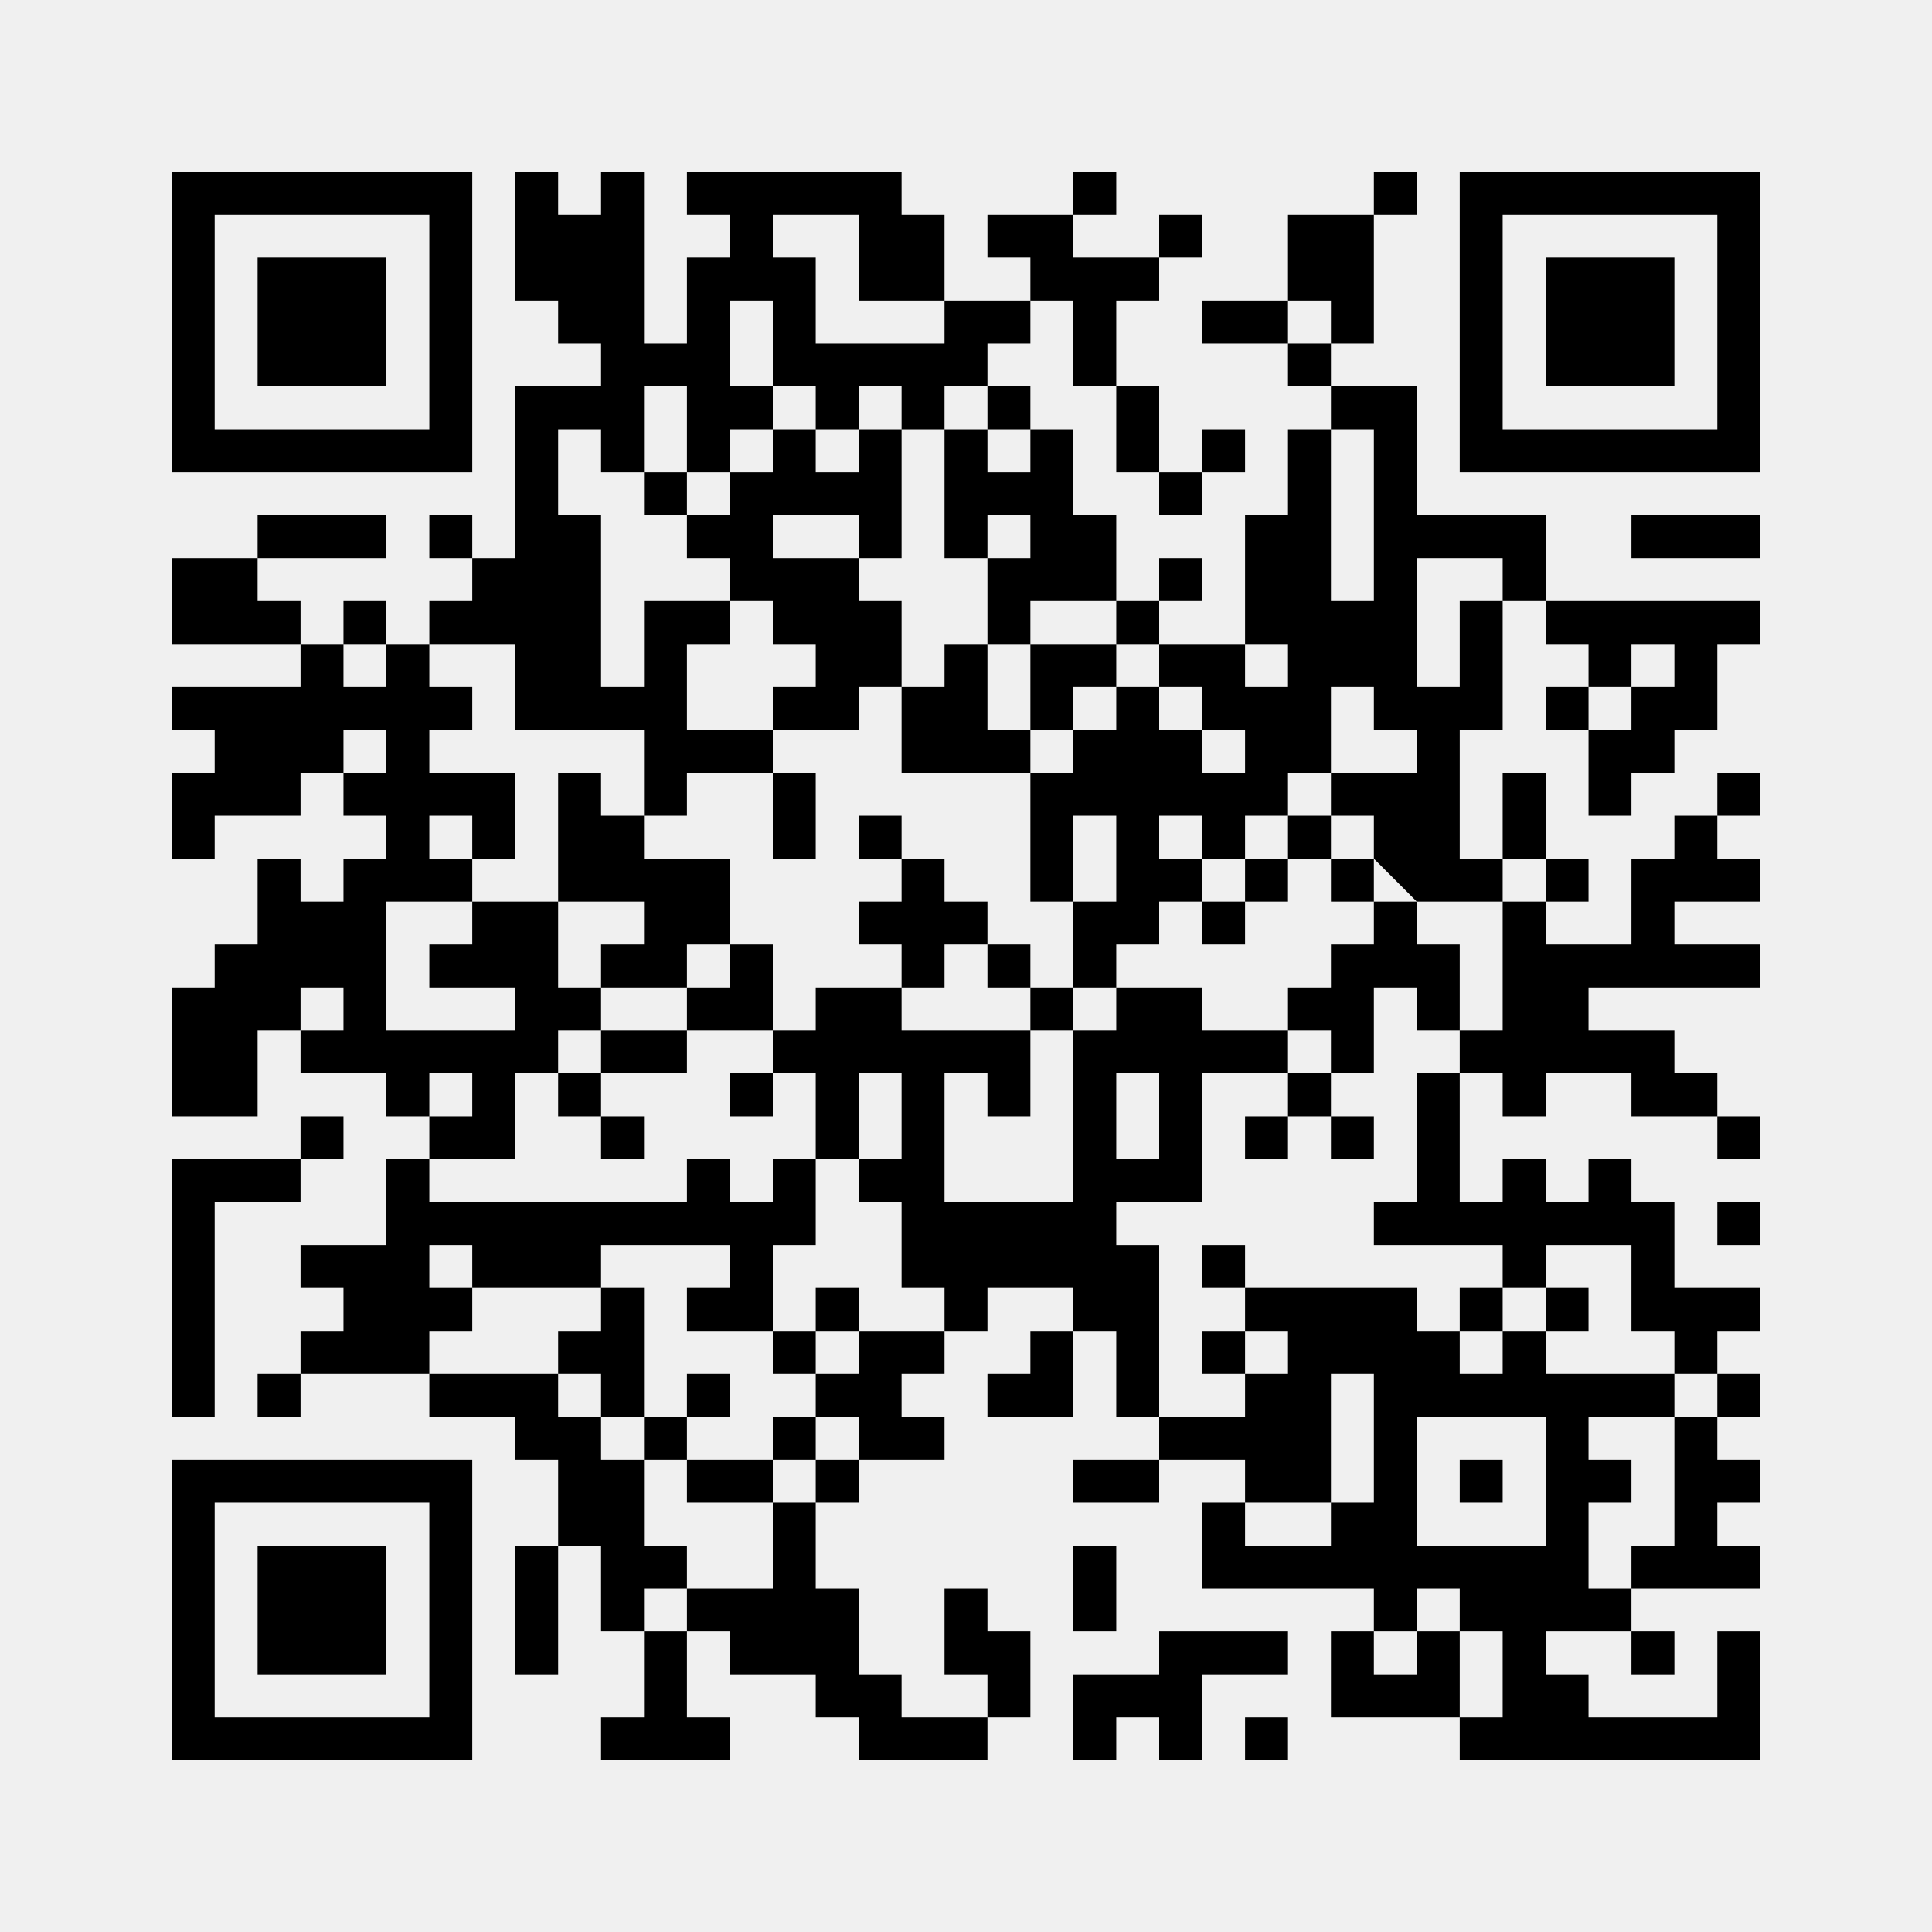
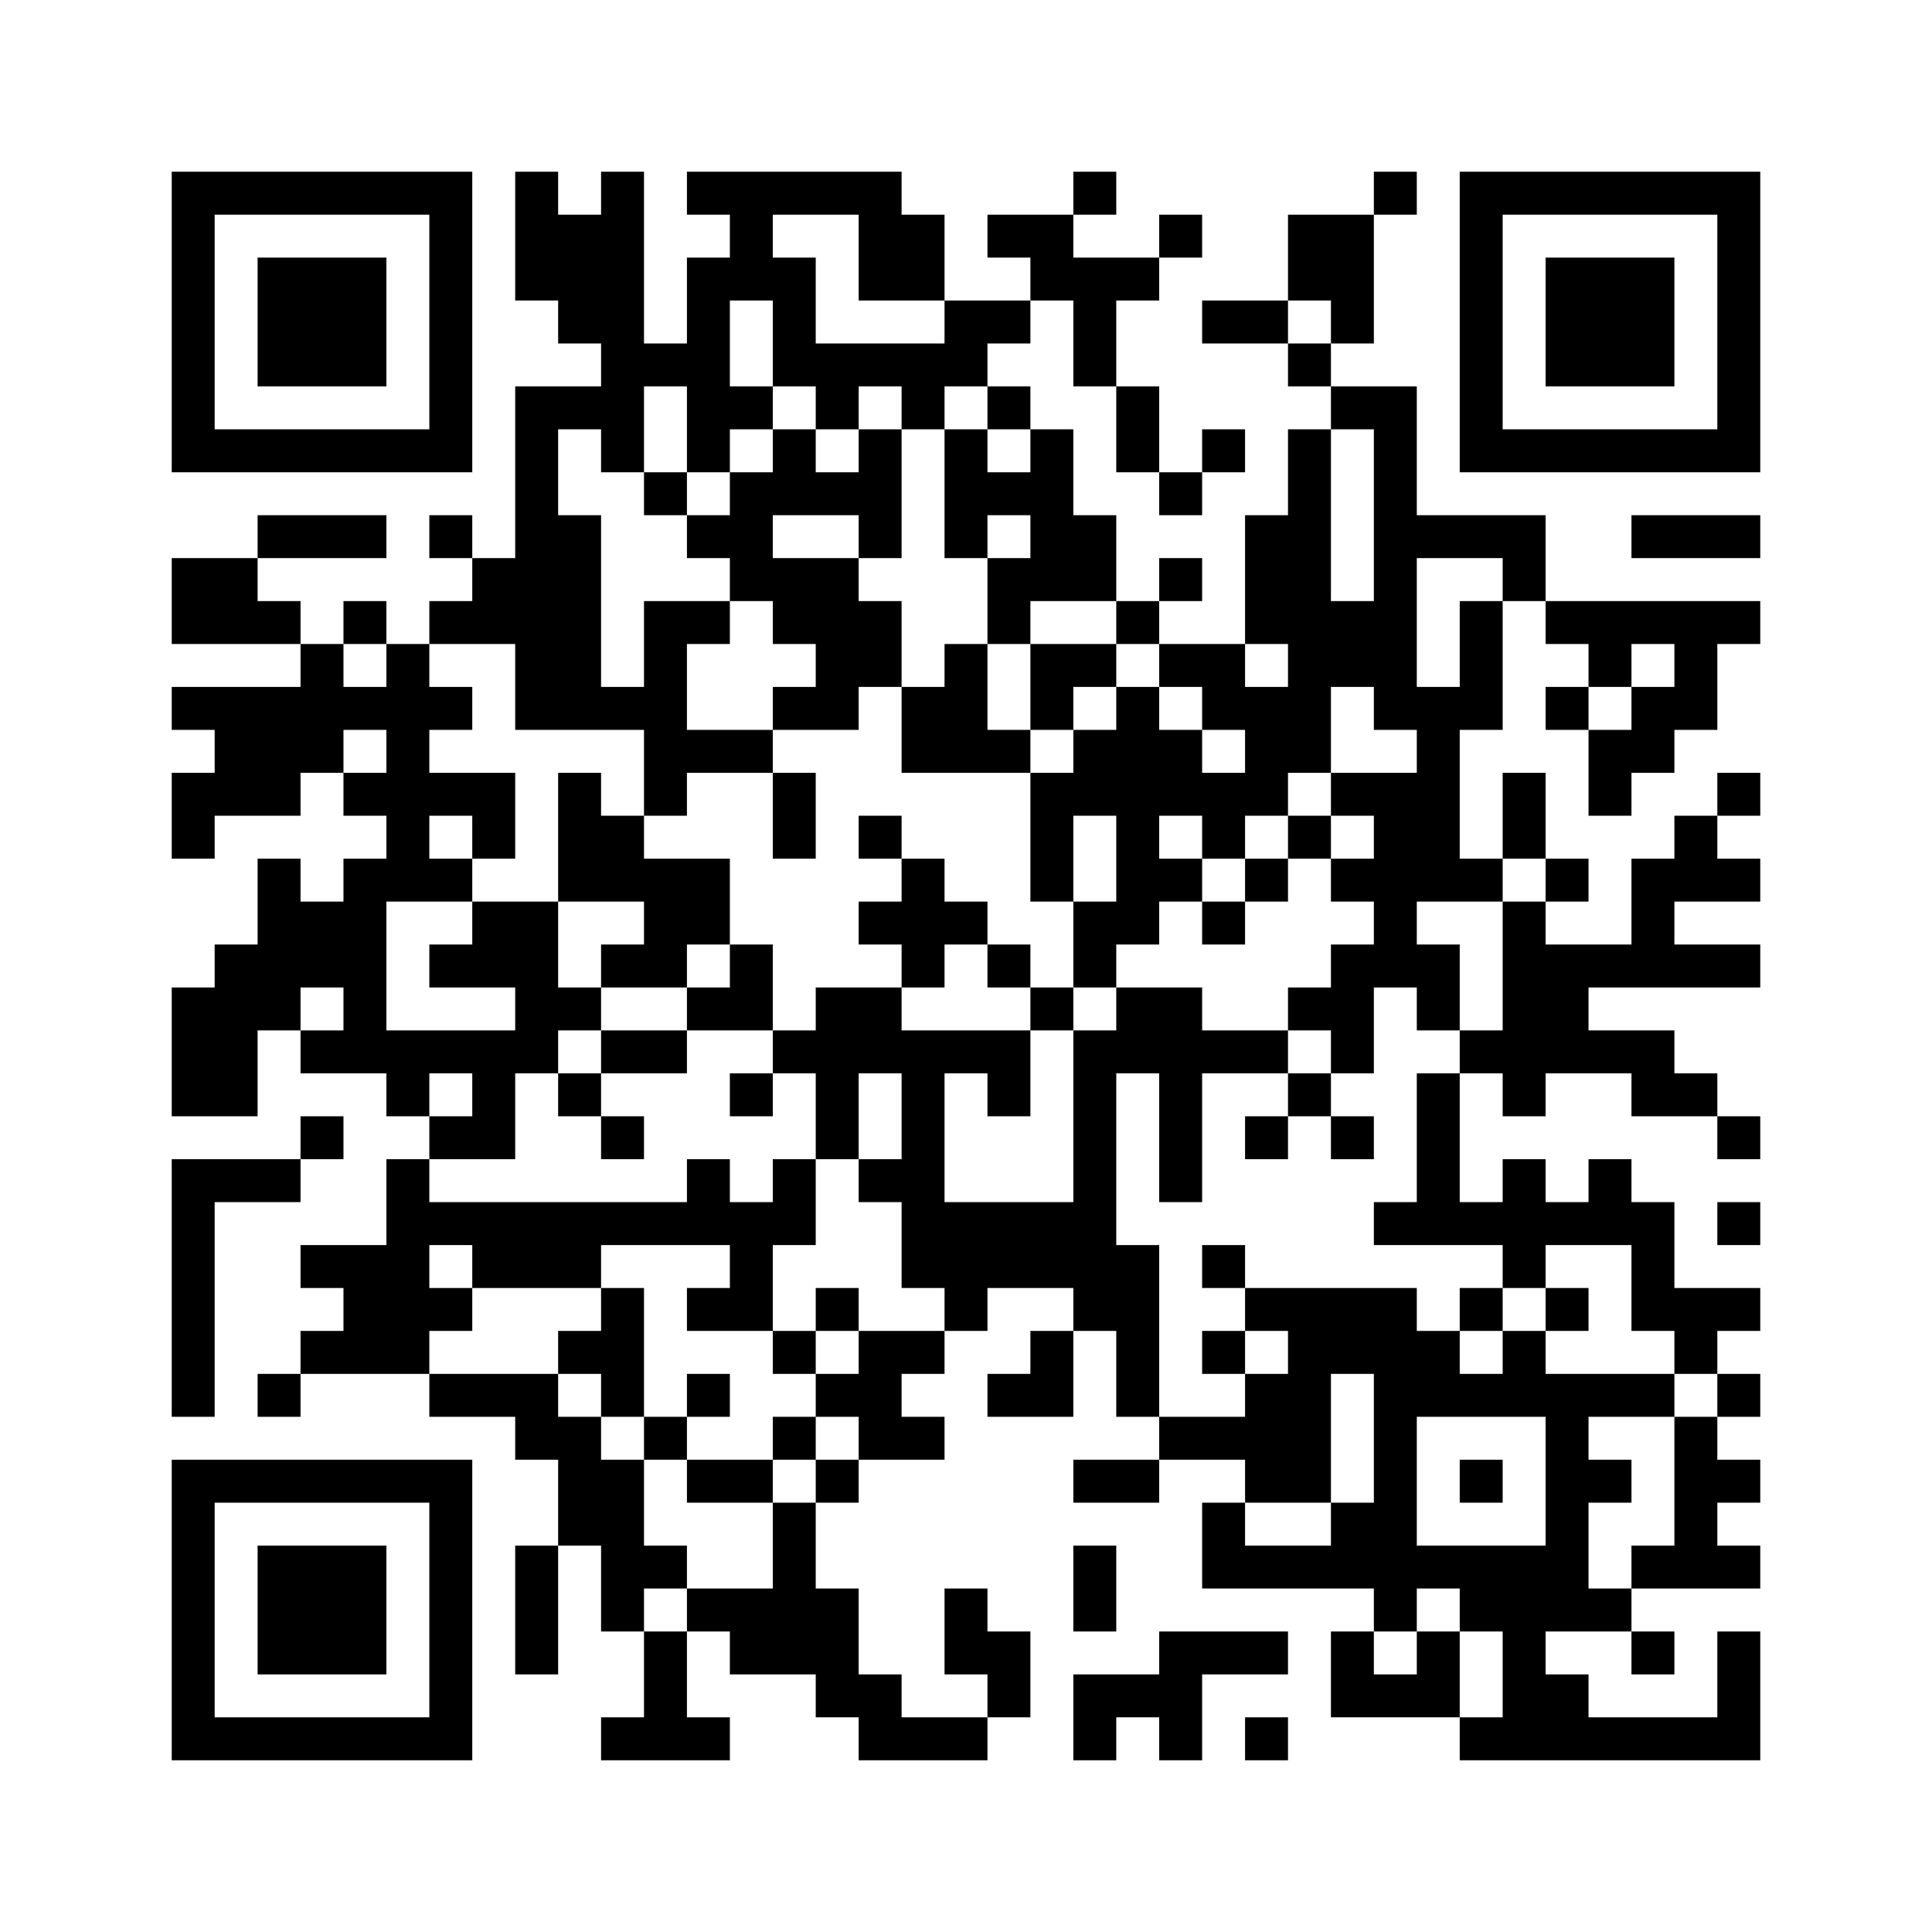
<svg xmlns="http://www.w3.org/2000/svg" width="45mm" height="45mm" version="1.1" viewBox="0 0 45 45">
-   <path d="M4,4H5V5H4zM5,4H6V5H5zM6,4H7V5H6zM7,4H8V5H7zM8,4H9V5H8zM9,4H10V5H9zM10,4H11V5H10zM12,4H13V5H12zM14,4H15V5H14zM16,4H17V5H16zM17,4H18V5H17zM18,4H19V5H18zM19,4H20V5H19zM20,4H21V5H20zM25,4H26V5H25zM32,4H33V5H32zM34,4H35V5H34zM35,4H36V5H35zM36,4H37V5H36zM37,4H38V5H37zM38,4H39V5H38zM39,4H40V5H39zM40,4H41V5H40zM4,5H5V6H4zM10,5H11V6H10zM12,5H13V6H12zM13,5H14V6H13zM14,5H15V6H14zM17,5H18V6H17zM20,5H21V6H20zM21,5H22V6H21zM23,5H24V6H23zM24,5H25V6H24zM27,5H28V6H27zM30,5H31V6H30zM31,5H32V6H31zM34,5H35V6H34zM40,5H41V6H40zM4,6H5V7H4zM6,6H7V7H6zM7,6H8V7H7zM8,6H9V7H8zM10,6H11V7H10zM12,6H13V7H12zM13,6H14V7H13zM14,6H15V7H14zM16,6H17V7H16zM17,6H18V7H17zM18,6H19V7H18zM20,6H21V7H20zM21,6H22V7H21zM24,6H25V7H24zM25,6H26V7H25zM26,6H27V7H26zM30,6H31V7H30zM31,6H32V7H31zM34,6H35V7H34zM36,6H37V7H36zM37,6H38V7H37zM38,6H39V7H38zM40,6H41V7H40zM4,7H5V8H4zM6,7H7V8H6zM7,7H8V8H7zM8,7H9V8H8zM10,7H11V8H10zM13,7H14V8H13zM14,7H15V8H14zM16,7H17V8H16zM18,7H19V8H18zM22,7H23V8H22zM23,7H24V8H23zM25,7H26V8H25zM28,7H29V8H28zM29,7H30V8H29zM31,7H32V8H31zM34,7H35V8H34zM36,7H37V8H36zM37,7H38V8H37zM38,7H39V8H38zM40,7H41V8H40zM4,8H5V9H4zM6,8H7V9H6zM7,8H8V9H7zM8,8H9V9H8zM10,8H11V9H10zM14,8H15V9H14zM15,8H16V9H15zM16,8H17V9H16zM18,8H19V9H18zM19,8H20V9H19zM20,8H21V9H20zM21,8H22V9H21zM22,8H23V9H22zM25,8H26V9H25zM30,8H31V9H30zM34,8H35V9H34zM36,8H37V9H36zM37,8H38V9H37zM38,8H39V9H38zM40,8H41V9H40zM4,9H5V10H4zM10,9H11V10H10zM12,9H13V10H12zM13,9H14V10H13zM14,9H15V10H14zM16,9H17V10H16zM17,9H18V10H17zM19,9H20V10H19zM21,9H22V10H21zM23,9H24V10H23zM26,9H27V10H26zM31,9H32V10H31zM32,9H33V10H32zM34,9H35V10H34zM40,9H41V10H40zM4,10H5V11H4zM5,10H6V11H5zM6,10H7V11H6zM7,10H8V11H7zM8,10H9V11H8zM9,10H10V11H9zM10,10H11V11H10zM12,10H13V11H12zM14,10H15V11H14zM16,10H17V11H16zM18,10H19V11H18zM20,10H21V11H20zM22,10H23V11H22zM24,10H25V11H24zM26,10H27V11H26zM28,10H29V11H28zM30,10H31V11H30zM32,10H33V11H32zM34,10H35V11H34zM35,10H36V11H35zM36,10H37V11H36zM37,10H38V11H37zM38,10H39V11H38zM39,10H40V11H39zM40,10H41V11H40zM12,11H13V12H12zM15,11H16V12H15zM17,11H18V12H17zM18,11H19V12H18zM19,11H20V12H19zM20,11H21V12H20zM22,11H23V12H22zM23,11H24V12H23zM24,11H25V12H24zM27,11H28V12H27zM30,11H31V12H30zM32,11H33V12H32zM6,12H7V13H6zM7,12H8V13H7zM8,12H9V13H8zM10,12H11V13H10zM12,12H13V13H12zM13,12H14V13H13zM16,12H17V13H16zM17,12H18V13H17zM20,12H21V13H20zM22,12H23V13H22zM24,12H25V13H24zM25,12H26V13H25zM29,12H30V13H29zM30,12H31V13H30zM32,12H33V13H32zM33,12H34V13H33zM34,12H35V13H34zM35,12H36V13H35zM38,12H39V13H38zM39,12H40V13H39zM40,12H41V13H40zM4,13H5V14H4zM5,13H6V14H5zM11,13H12V14H11zM12,13H13V14H12zM13,13H14V14H13zM17,13H18V14H17zM18,13H19V14H18zM19,13H20V14H19zM23,13H24V14H23zM24,13H25V14H24zM25,13H26V14H25zM27,13H28V14H27zM29,13H30V14H29zM30,13H31V14H30zM32,13H33V14H32zM35,13H36V14H35zM4,14H5V15H4zM5,14H6V15H5zM6,14H7V15H6zM8,14H9V15H8zM10,14H11V15H10zM11,14H12V15H11zM12,14H13V15H12zM13,14H14V15H13zM15,14H16V15H15zM16,14H17V15H16zM18,14H19V15H18zM19,14H20V15H19zM20,14H21V15H20zM23,14H24V15H23zM26,14H27V15H26zM29,14H30V15H29zM30,14H31V15H30zM31,14H32V15H31zM32,14H33V15H32zM34,14H35V15H34zM36,14H37V15H36zM37,14H38V15H37zM38,14H39V15H38zM39,14H40V15H39zM40,14H41V15H40zM7,15H8V16H7zM9,15H10V16H9zM12,15H13V16H12zM13,15H14V16H13zM15,15H16V16H15zM19,15H20V16H19zM20,15H21V16H20zM22,15H23V16H22zM24,15H25V16H24zM25,15H26V16H25zM27,15H28V16H27zM28,15H29V16H28zM30,15H31V16H30zM31,15H32V16H31zM32,15H33V16H32zM34,15H35V16H34zM37,15H38V16H37zM39,15H40V16H39zM4,16H5V17H4zM5,16H6V17H5zM6,16H7V17H6zM7,16H8V17H7zM8,16H9V17H8zM9,16H10V17H9zM10,16H11V17H10zM12,16H13V17H12zM13,16H14V17H13zM14,16H15V17H14zM15,16H16V17H15zM18,16H19V17H18zM19,16H20V17H19zM21,16H22V17H21zM22,16H23V17H22zM24,16H25V17H24zM26,16H27V17H26zM28,16H29V17H28zM29,16H30V17H29zM30,16H31V17H30zM32,16H33V17H32zM33,16H34V17H33zM34,16H35V17H34zM36,16H37V17H36zM38,16H39V17H38zM39,16H40V17H39zM5,17H6V18H5zM6,17H7V18H6zM7,17H8V18H7zM9,17H10V18H9zM15,17H16V18H15zM16,17H17V18H16zM17,17H18V18H17zM21,17H22V18H21zM22,17H23V18H22zM23,17H24V18H23zM25,17H26V18H25zM26,17H27V18H26zM27,17H28V18H27zM29,17H30V18H29zM30,17H31V18H30zM33,17H34V18H33zM37,17H38V18H37zM38,17H39V18H38zM4,18H5V19H4zM5,18H6V19H5zM6,18H7V19H6zM8,18H9V19H8zM9,18H10V19H9zM10,18H11V19H10zM11,18H12V19H11zM13,18H14V19H13zM15,18H16V19H15zM18,18H19V19H18zM24,18H25V19H24zM25,18H26V19H25zM26,18H27V19H26zM27,18H28V19H27zM28,18H29V19H28zM29,18H30V19H29zM31,18H32V19H31zM32,18H33V19H32zM33,18H34V19H33zM35,18H36V19H35zM37,18H38V19H37zM40,18H41V19H40zM4,19H5V20H4zM9,19H10V20H9zM11,19H12V20H11zM13,19H14V20H13zM14,19H15V20H14zM18,19H19V20H18zM20,19H21V20H20zM24,19H25V20H24zM26,19H27V20H26zM28,19H29V20H28zM30,19H31V20H30zM32,19H33V20H32zM33,19H34V20H33zM35,19H36V20H35zM39,19H40V20H39zM6,20H7V21H6zM8,20H9V21H8zM9,20H10V21H9zM10,20H11V21H10zM13,20H14V21H13zM14,20H15V21H14zM15,20H16V21H15zM16,20H17V21H16zM21,20H22V21H21zM24,20H25V21H24zM26,20H27V21H26zM27,20H28V21H27zM29,20H30V21H29zM31,20H32V21H31zM32,20H33V21zM33,20H34V21H33zM34,20H35V21H34zM36,20H37V21H36zM38,20H39V21H38zM39,20H40V21H39zM40,20H41V21H40zM6,21H7V22H6zM7,21H8V22H7zM8,21H9V22H8zM11,21H12V22H11zM12,21H13V22H12zM15,21H16V22H15zM16,21H17V22H16zM20,21H21V22H20zM21,21H22V22H21zM22,21H23V22H22zM25,21H26V22H25zM26,21H27V22H26zM28,21H29V22H28zM32,21H33V22H32zM35,21H36V22H35zM38,21H39V22H38zM5,22H6V23H5zM6,22H7V23H6zM7,22H8V23H7zM8,22H9V23H8zM10,22H11V23H10zM11,22H12V23H11zM12,22H13V23H12zM14,22H15V23H14zM15,22H16V23H15zM17,22H18V23H17zM21,22H22V23H21zM23,22H24V23H23zM25,22H26V23H25zM31,22H32V23H31zM32,22H33V23H32zM33,22H34V23H33zM35,22H36V23H35zM36,22H37V23H36zM37,22H38V23H37zM38,22H39V23H38zM39,22H40V23H39zM40,22H41V23H40zM4,23H5V24H4zM5,23H6V24H5zM6,23H7V24H6zM8,23H9V24H8zM12,23H13V24H12zM13,23H14V24H13zM16,23H17V24H16zM17,23H18V24H17zM19,23H20V24H19zM20,23H21V24H20zM24,23H25V24H24zM26,23H27V24H26zM27,23H28V24H27zM30,23H31V24H30zM31,23H32V24H31zM33,23H34V24H33zM35,23H36V24H35zM36,23H37V24H36zM4,24H5V25H4zM5,24H6V25H5zM7,24H8V25H7zM8,24H9V25H8zM9,24H10V25H9zM10,24H11V25H10zM11,24H12V25H11zM12,24H13V25H12zM14,24H15V25H14zM15,24H16V25H15zM18,24H19V25H18zM19,24H20V25H19zM20,24H21V25H20zM21,24H22V25H21zM22,24H23V25H22zM23,24H24V25H23zM25,24H26V25H25zM26,24H27V25H26zM27,24H28V25H27zM28,24H29V25H28zM29,24H30V25H29zM31,24H32V25H31zM34,24H35V25H34zM35,24H36V25H35zM36,24H37V25H36zM37,24H38V25H37zM38,24H39V25H38zM4,25H5V26H4zM5,25H6V26H5zM9,25H10V26H9zM11,25H12V26H11zM13,25H14V26H13zM17,25H18V26H17zM19,25H20V26H19zM21,25H22V26H21zM23,25H24V26H23zM25,25H26V26H25zM27,25H28V26H27zM30,25H31V26H30zM33,25H34V26H33zM35,25H36V26H35zM38,25H39V26H38zM39,25H40V26H39zM7,26H8V27H7zM10,26H11V27H10zM11,26H12V27H11zM14,26H15V27H14zM19,26H20V27H19zM21,26H22V27H21zM25,26H26V27H25zM27,26H28V27H27zM29,26H30V27H29zM31,26H32V27H31zM33,26H34V27H33zM40,26H41V27H40zM4,27H5V28H4zM5,27H6V28H5zM6,27H7V28H6zM9,27H10V28H9zM16,27H17V28H16zM18,27H19V28H18zM20,27H21V28H20zM21,27H22V28H21zM25,27H26V28H25zM26,27H28V28H26zM27,27H28V28H27zM33,27H34V28H33zM35,27H36V28H35zM37,27H38V28H37zM4,28H5V29H4zM9,28H10V29H9zM10,28H11V29H10zM11,28H12V29H11zM12,28H13V29H12zM13,28H14V29H13zM14,28H15V29H14zM15,28H16V29H15zM16,28H17V29H16zM17,28H18V29H17zM18,28H19V29H18zM21,28H22V29H21zM22,28H23V29H22zM23,28H24V29H23zM24,28H25V29H24zM25,28H26V29H25zM32,28H33V29H32zM33,28H34V29H33zM34,28H35V29H34zM35,28H36V29H35zM36,28H37V29H36zM37,28H38V29H37zM38,28H39V29H38zM40,28H41V29H40zM4,29H5V30H4zM7,29H8V30H7zM8,29H9V30H8zM9,29H10V30H9zM11,29H12V30H11zM12,29H13V30H12zM13,29H14V30H13zM17,29H18V30H17zM21,29H22V30H21zM22,29H23V30H22zM23,29H24V30H23zM24,29H25V30H24zM25,29H26V30H25zM26,29H27V30H26zM28,29H29V30H28zM35,29H36V30H35zM38,29H39V30H38zM4,30H5V31H4zM8,30H9V31H8zM9,30H10V31H9zM10,30H11V31H10zM14,30H15V31H14zM16,30H17V31H16zM17,30H18V31H17zM19,30H20V31H19zM22,30H23V31H22zM25,30H26V31H25zM26,30H27V31H26zM29,30H30V31H29zM30,30H31V31H30zM31,30H32V31H31zM32,30H33V31H32zM34,30H35V31H34zM36,30H37V31H36zM38,30H39V31H38zM39,30H40V31H39zM40,30H41V31H40zM4,31H5V32H4zM7,31H8V32H7zM8,31H9V32H8zM9,31H10V32H9zM13,31H14V32H13zM14,31H15V32H14zM18,31H19V32H18zM20,31H21V32H20zM21,31H22V32H21zM24,31H25V32H24zM26,31H27V32H26zM28,31H29V32H28zM30,31H31V32H30zM31,31H32V32H31zM32,31H33V32H32zM33,31H34V32H33zM35,31H36V32H35zM39,31H40V32H39zM4,32H5V33H4zM6,32H7V33H6zM10,32H11V33H10zM11,32H12V33H11zM12,32H13V33H12zM14,32H15V33H14zM16,32H17V33H16zM19,32H20V33H19zM20,32H21V33H20zM23,32H24V33H23zM24,32H25V33H24zM26,32H27V33H26zM29,32H30V33H29zM30,32H31V33H30zM32,32H33V33H32zM33,32H34V33H33zM34,32H35V33H34zM35,32H36V33H35zM36,32H37V33H36zM37,32H38V33H37zM38,32H39V33H38zM40,32H41V33H40zM12,33H13V34H12zM13,33H14V34H13zM15,33H16V34H15zM18,33H19V34H18zM20,33H21V34H20zM21,33H22V34H21zM27,33H28V34H27zM28,33H29V34H28zM29,33H30V34H29zM30,33H31V34H30zM32,33H33V34H32zM36,33H37V34H36zM39,33H40V34H39zM4,34H5V35H4zM5,34H6V35H5zM6,34H7V35H6zM7,34H8V35H7zM8,34H9V35H8zM9,34H10V35H9zM10,34H11V35H10zM13,34H14V35H13zM14,34H15V35H14zM16,34H17V35H16zM17,34H18V35H17zM19,34H20V35H19zM25,34H26V35H25zM26,34H27V35H26zM29,34H30V35H29zM30,34H31V35H30zM32,34H33V35H32zM34,34H35V35H34zM36,34H37V35H36zM37,34H38V35H37zM39,34H40V35H39zM40,34H41V35H40zM4,35H5V36H4zM10,35H11V36H10zM13,35H14V36H13zM14,35H15V36H14zM18,35H19V36H18zM28,35H29V36H28zM31,35H32V36H31zM32,35H33V36H32zM36,35H37V36H36zM39,35H40V36H39zM4,36H5V37H4zM6,36H7V37H6zM7,36H8V37H7zM8,36H9V37H8zM10,36H11V37H10zM12,36H13V37H12zM14,36H15V37H14zM15,36H16V37H15zM18,36H19V37H18zM25,36H26V37H25zM28,36H29V37H28zM29,36H30V37H29zM30,36H31V37H30zM31,36H32V37H31zM32,36H33V37H32zM33,36H34V37H33zM34,36H35V37H34zM35,36H36V37H35zM36,36H37V37H36zM38,36H39V37H38zM39,36H40V37H39zM40,36H41V37H40zM4,37H5V38H4zM6,37H7V38H6zM7,37H8V38H7zM8,37H9V38H8zM10,37H11V38H10zM12,37H13V38H12zM14,37H15V38H14zM16,37H17V38H16zM17,37H18V38H17zM18,37H19V38H18zM19,37H20V38H19zM22,37H23V38H22zM25,37H26V38H25zM32,37H33V38H32zM34,37H35V38H34zM35,37H36V38H35zM36,37H37V38H36zM37,37H38V38H37zM4,38H5V39H4zM6,38H7V39H6zM7,38H8V39H7zM8,38H9V39H8zM10,38H11V39H10zM12,38H13V39H12zM15,38H16V39H15zM17,38H18V39H17zM18,38H19V39H18zM19,38H20V39H19zM22,38H23V39H22zM23,38H24V39H23zM27,38H28V39H27zM28,38H29V39H28zM29,38H30V39H29zM31,38H32V39H31zM33,38H34V39H33zM35,38H36V39H35zM38,38H39V39H38zM40,38H41V39H40zM4,39H5V40H4zM10,39H11V40H10zM15,39H16V40H15zM19,39H20V40H19zM20,39H21V40H20zM23,39H24V40H23zM25,39H26V40H25zM26,39H27V40H26zM27,39H28V40H27zM31,39H32V40H31zM32,39H33V40H32zM33,39H34V40H33zM35,39H36V40H35zM36,39H37V40H36zM40,39H41V40H40zM4,40H5V41H4zM5,40H6V41H5zM6,40H7V41H6zM7,40H8V41H7zM8,40H9V41H8zM9,40H10V41H9zM10,40H11V41H10zM14,40H15V41H14zM15,40H16V41H15zM16,40H17V41H16zM20,40H21V41H20zM21,40H22V41H21zM22,40H23V41H22zM25,40H26V41H25zM27,40H28V41H27zM29,40H30V41H29zM34,40H35V41H34zM35,40H36V41H35zM36,40H37V41H36zM37,40H38V41H37zM38,40H39V41H38zM39,40H40V41H39zM40,40H41V41H40z" id="qr-path" fill="#000000" fill-opacity="1" fill-rule="nonzero" stroke="none" />
+   <rect width="45" height="45" fill="#fff" />
+   <path d="M4,4H5V5H4zM5,4H6V5H5zM6,4H7V5H6zM7,4H8V5H7zM8,4H9V5H8zM9,4H10V5H9zM10,4H11V5H10zM12,4H13V5H12zM14,4H15V5H14zM16,4H17V5H16zM17,4H18V5H17zM18,4H19V5H18zM19,4H20V5H19zM20,4H21V5H20zM25,4H26V5H25zM32,4H33V5H32zM34,4H35V5H34zM35,4H36V5H35zM36,4H37V5H36zM37,4H38V5H37zM38,4H39V5H38zM39,4H40V5H39zM40,4H41V5H40zM4,5H5V6H4zM10,5H11V6H10zM12,5H13V6H12zM13,5H14V6H13zM14,5H15V6H14zM17,5H18V6H17zM20,5H21V6H20zM21,5H22V6H21zM23,5H24V6H23zM24,5H25V6H24zM27,5H28V6H27zM30,5H31V6H30zM31,5H32V6H31zM34,5H35V6H34zM40,5H41V6H40zM4,6H5V7H4zM6,6H7V7H6zM7,6H8V7H7zM8,6H9V7H8zM10,6H11V7H10zM12,6H13V7H12zM13,6H14V7H13zM14,6H15V7H14zM16,6H17V7H16zM17,6H18V7H17zM18,6H19V7H18zM20,6H21V7H20zM21,6H22V7H21zM24,6H25V7H24zM25,6H26V7H25zM26,6H27V7H26zM30,6H31V7H30zM31,6H32V7H31zM34,6H35V7H34zM36,6H37V7H36zM37,6H38V7H37zM38,6H39V7H38zM40,6H41V7H40zM4,7H5V8H4zM6,7H7V8H6zM7,7H8V8H7zM8,7H9V8H8zM10,7H11V8H10zM13,7H14V8H13zM14,7H15V8H14zM16,7H17V8H16zM18,7H19V8H18zM22,7H23V8H22zM23,7H24V8H23zM25,7H26V8H25zM28,7H29V8H28zM29,7H30V8H29zM31,7H32V8H31zM34,7H35V8H34zM36,7H37V8H36zM37,7H38V8H37zM38,7H39V8H38zM40,7H41V8H40zM4,8H5V9H4zM6,8H7V9H6zM7,8H8V9H7zM8,8H9V9H8zM10,8H11V9H10zM14,8H15V9H14zM15,8H16V9H15zM16,8H17V9H16zM18,8H19V9H18zM19,8H20V9H19zM20,8H21V9H20zM21,8H22V9H21zM22,8H23V9H22zM25,8H26V9H25zM30,8H31V9H30zM34,8H35V9H34zM36,8H37V9H36zM37,8H38V9H37zM38,8H39V9H38zM40,8H41V9H40zM4,9H5V10H4zM10,9H11V10H10zM12,9H13V10H12zM13,9H14V10H13zM14,9H15V10H14zM16,9H17V10H16zM17,9H18V10H17zM19,9H20V10H19zM21,9H22V10H21zM23,9H24V10H23zM26,9H27V10H26zM31,9H32V10H31zM32,9H33V10H32zM34,9H35V10H34zM40,9H41V10H40zM4,10H5V11H4zM5,10H6V11H5zM6,10H7V11H6zM7,10H8V11H7zM8,10H9V11H8zM9,10H10V11H9zM10,10H11V11H10zM12,10H13V11H12zM14,10H15V11H14zM16,10H17V11H16zM18,10H19V11H18zM20,10H21V11H20zM22,10H23V11H22zM24,10H25V11H24zM26,10H27V11H26zM28,10H29V11H28zM30,10H31V11H30zM32,10H33V11H32zM34,10H35V11H34zM35,10H36V11H35zM36,10H37V11H36zM37,10H38V11H37zM38,10H39V11H38zM39,10H40V11H39zM40,10H41V11H40zM12,11H13V12H12zM15,11H16V12H15zM17,11H18V12H17zM18,11H19V12H18zM19,11H20V12H19zM20,11H21V12H20zM22,11H23V12H22zM23,11H24V12H23zM24,11H25V12H24zM27,11H28V12H27zM30,11H31V12H30zM32,11H33V12H32zM6,12H7V13H6zM7,12H8V13H7zM8,12H9V13H8zM10,12H11V13H10zM12,12H13V13H12zM13,12H14V13H13zM16,12H17V13H16zM17,12H18V13H17zM20,12H21V13H20zM22,12H23V13H22zM24,12H25V13H24zM25,12H26V13H25zM29,12H30V13H29zM30,12H31V13H30zM32,12H33V13H32zM33,12H34V13H33zM34,12H35V13H34zM35,12H36V13H35zM38,12H39V13H38zM39,12H40V13H39zM40,12H41V13H40zM4,13H5V14H4zM5,13H6V14H5zM11,13H12V14H11zM12,13H13V14H12zM13,13H14V14H13zM17,13H18V14H17zM18,13H19V14H18zM19,13H20V14H19zM23,13H24V14H23zM24,13H25V14H24zM25,13H26V14H25zM27,13H28V14H27zM29,13H30V14H29zM30,13H31V14H30zM32,13H33V14H32zM35,13H36V14H35zM4,14H5V15H4zM5,14H6V15H5zM6,14H7V15H6zM8,14H9V15H8zM10,14H11V15H10zM11,14H12V15H11zM12,14H13V15H12zM13,14H14V15H13zM15,14H16V15H15zM16,14H17V15H16zM18,14H19V15H18zM19,14H20V15H19zM20,14H21V15H20zM23,14H24V15H23zM26,14H27V15H26zM29,14H30V15H29zM30,14H31V15H30zM31,14H32V15H31zM32,14H33V15H32zM34,14H35V15H34zM36,14H37V15H36zM37,14H38V15H37zM38,14H39V15H38zM39,14H40V15H39zM40,14H41V15H40zM7,15H8V16H7zM9,15H10V16H9zM12,15H13V16H12zM13,15H14V16H13zM15,15H16V16H15zM19,15H20V16H19zM20,15H21V16H20zM22,15H23V16H22zM24,15H25V16H24zM25,15H26V16H25zM27,15H28V16H27zM28,15H29V16H28zM30,15H31V16H30zM31,15H32V16H31zM32,15H33V16H32zM34,15H35V16H34zM37,15H38V16H37zM39,15H40V16H39zM4,16H5V17H4zM5,16H6V17H5zM6,16H7V17H6zM7,16H8V17H7zM8,16H9V17H8zM9,16H10V17H9zM10,16H11V17H10zM12,16H13V17H12zM13,16H14V17H13zM14,16H15V17H14zM15,16H16V17H15zM18,16H19V17H18zM19,16H20V17H19zM21,16H22V17H21zM22,16H23V17H22zM24,16H25V17H24zM26,16H27V17H26zM28,16H29V17H28zM29,16H30V17H29zM30,16H31V17H30zM32,16H33V17H32zM33,16H34V17H33zM34,16H35V17H34zM36,16H37V17H36zM38,16H39V17H38zM39,16H40V17H39zM5,17H6V18H5zM6,17H7V18H6zM7,17H8V18H7zM9,17H10V18H9zM15,17H16V18H15zM16,17H17V18H16zM17,17H18V18H17zM21,17H22V18H21zM22,17H23V18H22zM23,17H24V18H23zM25,17H26V18H25zM26,17H27V18H26zM27,17H28V18H27zM29,17H30V18H29zM30,17H31V18H30zM33,17H34V18H33zM37,17H38V18H37zM38,17H39V18H38zM4,18H5V19H4zM5,18H6V19H5zM6,18H7V19H6zM8,18H9V19H8zM9,18H10V19H9zM10,18H11V19H10zM11,18H12V19H11zM13,18H14V19H13zM15,18H16V19H15zM18,18H19V19H18zM24,18H25V19H24zM25,18H26V19H25zM26,18H27V19H26zM27,18H28V19H27zM28,18H29V19H28zM29,18H30V19H29zM31,18H32V19H31zM32,18H33V19H32zM33,18H34V19H33zM35,18H36V19H35zM37,18H38V19H37zM40,18H41V19H40zM4,19H5V20H4zM9,19H10V20H9zM11,19H12V20H11zM13,19H14V20H13zM14,19H15V20H14zM18,19H19V20H18zM20,19H21V20H20zM24,19H25V20H24zM26,19H27V20H26zM28,19H29V20H28zM30,19H31V20H30zM32,19H33V20H32zM33,19H34V20H33zM35,19H36V20H35zM39,19H40V20H39zM6,20H7V21H6zM8,20H9V21H8zM9,20H10V21H9zM10,20H11V21H10zM13,20H14V21H13zM14,20H15V21H14zM15,20H16V21H15zM16,20H17V21H16zM21,20H22V21H21zM24,20H25V21H24zM26,20H27V21H26zM27,20H28V21H27zM29,20H30V21H29zM31,20H32V21H31zM32,20H33V21H32zM33,20H34V21H33zM34,20H35V21H34zM36,20H37V21H36zM38,20H39V21H38zM39,20H40V21H39zM40,20H41V21H40zM6,21H7V22H6zM7,21H8V22H7zM8,21H9V22H8zM11,21H12V22H11zM12,21H13V22H12zM15,21H16V22H15zM16,21H17V22H16zM20,21H21V22H20zM21,21H22V22H21zM22,21H23V22H22zM25,21H26V22H25zM26,21H27V22H26zM28,21H29V22H28zM32,21H33V22H32zM35,21H36V22H35zM38,21H39V22H38zM5,22H6V23H5zM6,22H7V23H6zM7,22H8V23H7zM8,22H9V23H8zM10,22H11V23H10zM11,22H12V23H11zM12,22H13V23H12zM14,22H15V23H14zM15,22H16V23H15zM17,22H18V23H17zM21,22H22V23H21zM23,22H24V23H23zM25,22H26V23H25zM31,22H32V23H31zM32,22H33V23H32zM33,22H34V23H33zM35,22H36V23H35zM36,22H37V23H36zM37,22H38V23H37zM38,22H39V23H38zM39,22H40V23H39zM40,22H41V23H40zM4,23H5V24H4zM5,23H6V24H5zM6,23H7V24H6zM8,23H9V24H8zM12,23H13V24H12zM13,23H14V24H13zM16,23H17V24H16zM17,23H18V24H17zM19,23H20V24H19zM20,23H21V24H20zM24,23H25V24H24zM26,23H27V24H26zM27,23H28V24H27zM30,23H31V24H30zM31,23H32V24H31zM33,23H34V24H33zM35,23H36V24H35zM36,23H37V24H36zM4,24H5V25H4zM5,24H6V25H5zM7,24H8V25H7zM8,24H9V25H8zM9,24H10V25H9zM10,24H11V25H10zM11,24H12V25H11zM12,24H13V25H12zM14,24H15V25H14zM15,24H16V25H15zM18,24H19V25H18zM19,24H20V25H19zM20,24H21V25H20zM21,24H22V25H21zM22,24H23V25H22zM23,24H24V25H23zM25,24H26V25H25zM26,24H27V25H26zM27,24H28V25H26zM28,24H29V25H28zM29,24H30V25H29zM31,24H32V25H31zM34,24H35V25H34zM35,24H36V25H35zM36,24H37V25H36zM37,24H38V25H37zM38,24H39V25H38zM4,25H5V26H4zM5,25H6V26H5zM9,25H10V26H9zM11,25H12V26H11zM13,25H14V26H13zM17,25H18V26H17zM19,25H20V26H19zM21,25H22V26H21zM23,25H24V26H23zM25,25H26V26H25zM27,25H28V26H27zM30,25H31V26H30zM33,25H34V26H33zM35,25H36V26H35zM38,25H39V26H38zM39,25H40V26H39zM7,26H8V27H7zM10,26H11V27H10zM11,26H12V27H11zM14,26H15V27H14zM19,26H20V27H19zM21,26H22V27H21zM25,26H26V27H25zM27,26H28V27H27zM29,26H30V27H29zM31,26H32V27H31zM33,26H34V27H33zM40,26H41V27H40zM4,27H5V28H4zM5,27H6V28H5zM6,27H7V28H6zM9,27H10V28H9zM16,27H17V28H16zM18,27H19V28H18zM20,27H21V28H20zM21,27H22V28H21zM25,27H26V28H25zM27,27H28V28H27zM33,27H34V28H33zM35,27H36V28H35zM37,27H38V28H37zM4,28H5V29H4zM9,28H10V29H9zM10,28H11V29H10zM11,28H12V29H11zM12,28H13V29H12zM13,28H14V29H13zM14,28H15V29H14zM15,28H16V29H15zM16,28H17V29H16zM17,28H18V29H17zM18,28H19V29H18zM21,28H22V29H21zM22,28H23V29H22zM23,28H24V29H23zM24,28H25V29H24zM25,28H26V29H25zM32,28H33V29H32zM33,28H34V29H33zM34,28H35V29H34zM35,28H36V29H35zM36,28H37V29H36zM37,28H38V29H37zM38,28H39V29H38zM40,28H41V29H40zM4,29H5V30H4zM7,29H8V30H7zM8,29H9V30H8zM9,29H10V30H9zM11,29H12V30H11zM12,29H13V30H12zM13,29H14V30H13zM17,29H18V30H17zM21,29H22V30H21zM22,29H23V30H22zM23,29H24V30H23zM24,29H25V30H24zM25,29H26V30H25zM26,29H27V30H26zM28,29H29V30H28zM35,29H36V30H35zM38,29H39V30H38zM4,30H5V31H4zM8,30H9V31H8zM9,30H10V31H9zM10,30H11V31H10zM14,30H15V31H14zM16,30H17V31H16zM17,30H18V31H17zM19,30H20V31H19zM22,30H23V31H22zM25,30H26V31H25zM26,30H27V31H26zM29,30H30V31H29zM30,30H31V31H30zM31,30H32V31H31zM32,30H33V31H32zM34,30H35V31H34zM36,30H37V31H36zM38,30H39V31H38zM39,30H40V31H39zM40,30H41V31H40zM4,31H5V32H4zM7,31H8V32H7zM8,31H9V32H8zM9,31H10V32H9zM13,31H14V32H13zM14,31H15V32H14zM18,31H19V32H18zM20,31H21V32H20zM21,31H22V32H21zM24,31H25V32H24zM26,31H27V32H26zM28,31H29V32H28zM30,31H31V32H30zM31,31H32V32H31zM32,31H33V32H32zM33,31H34V32H33zM35,31H36V32H35zM39,31H40V32H39zM4,32H5V33H4zM6,32H7V33H6zM10,32H11V33H10zM11,32H12V33H11zM12,32H13V33H12zM14,32H15V33H14zM16,32H17V33H16zM19,32H20V33H19zM20,32H21V33H20zM23,32H24V33H23zM24,32H25V33H24zM26,32H27V33H26zM29,32H30V33H29zM30,32H31V33H30zM32,32H33V33H32zM33,32H34V33H33zM34,32H35V33H34zM35,32H36V33H35zM36,32H37V33H36zM37,32H38V33H37zM38,32H39V33H38zM40,32H41V33H40zM12,33H13V34H12zM13,33H14V34H13zM15,33H16V34H15zM18,33H19V34H18zM20,33H21V34H20zM21,33H22V34H21zM27,33H28V34H27zM28,33H29V34H28zM29,33H30V34H29zM30,33H31V34H30zM32,33H33V34H32zM36,33H37V34H36zM39,33H40V34H39zM4,34H5V35H4zM5,34H6V35H5zM6,34H7V35H6zM7,34H8V35H7zM8,34H9V35H8zM9,34H10V35H9zM10,34H11V35H10zM13,34H14V35H13zM14,34H15V35H14zM16,34H17V35H16zM17,34H18V35H17zM19,34H20V35H19zM25,34H26V35H25zM26,34H27V35H26zM29,34H30V35H29zM30,34H31V35H30zM32,34H33V35H32zM34,34H35V35H34zM36,34H37V35H36zM37,34H38V35H37zM39,34H40V35H39zM40,34H41V35H40zM4,35H5V36H4zM10,35H11V36H10zM13,35H14V36H13zM14,35H15V36H14zM18,35H19V36H18zM28,35H29V36H28zM31,35H32V36H31zM32,35H33V36H32zM36,35H37V36H36zM39,35H40V36H39zM4,36H5V37H4zM6,36H7V37H6zM7,36H8V37H7zM8,36H9V37H8zM10,36H11V37H10zM12,36H13V37H12zM14,36H15V37H14zM15,36H16V37H15zM18,36H19V37H18zM25,36H26V37H25zM28,36H29V37H28zM29,36H30V37H29zM30,36H31V37H30zM31,36H32V37H31zM32,36H33V37H32zM33,36H34V37H33zM34,36H35V37H34zM35,36H36V37H35zM36,36H37V37H36zM38,36H39V37H38zM39,36H40V37H39zM40,36H41V37H40zM4,37H5V38H4zM6,37H7V38H6zM7,37H8V38H7zM8,37H9V38H8zM10,37H11V38H10zM12,37H13V38H12zM14,37H15V38H14zM16,37H17V38H16zM17,37H18V38H17zM18,37H19V38H18zM19,37H20V38H19zM22,37H23V38H22zM25,37H26V38H25zM32,37H33V38H32zM34,37H35V38H34zM35,37H36V38H35zM36,37H37V38H36zM37,37H38V38H37zM4,38H5V39H4zM6,38H7V39H6zM7,38H8V39H7zM8,38H9V39H8zM10,38H11V39H10zM12,38H13V39H12zM15,38H16V39H15zM17,38H18V39H17zM18,38H19V39H18zM19,38H20V39H19zM22,38H23V39H22zM23,38H24V39H23zM27,38H28V39H27zM28,38H29V39H28zM29,38H30V39H29zM31,38H32V39H31zM33,38H34V39H33zM35,38H36V39H35zM38,38H39V39H38zM40,38H41V39H40zM4,39H5V40H4zM10,39H11V40H10zM15,39H16V40H15zM19,39H20V40H19zM20,39H21V40H20zM23,39H24V40H23zM25,39H26V40H25zM26,39H27V40H26zM27,39H28V40H27zM31,39H32V40H31zM32,39H33V40H32zM33,39H34V40H33zM35,39H36V40H35zM36,39H37V40H36zM40,39H41V40H40zM4,40H5V41H4zM5,40H6V41H5zM6,40H7V41H6zM7,40H8V41H7zM8,40H9V41H8zM9,40H10V41H9zM10,40H11V41H10zM14,40H15V41H14zM15,40H16V41H15zM16,40H17V41H16zM20,40H21V41H20zM21,40H22V41H21zM22,40H23V41H22zM25,40H26V41H25zM27,40H28V41H27zM29,40H30V41H29zM34,40H35V41H34zM35,40H36V41H35zM36,40H37V41H36zM37,40H38V41H37zM38,40H39V41H38zM39,40H40V41H39zM40,40H41V41H40z" fill="#000" />
</svg>
